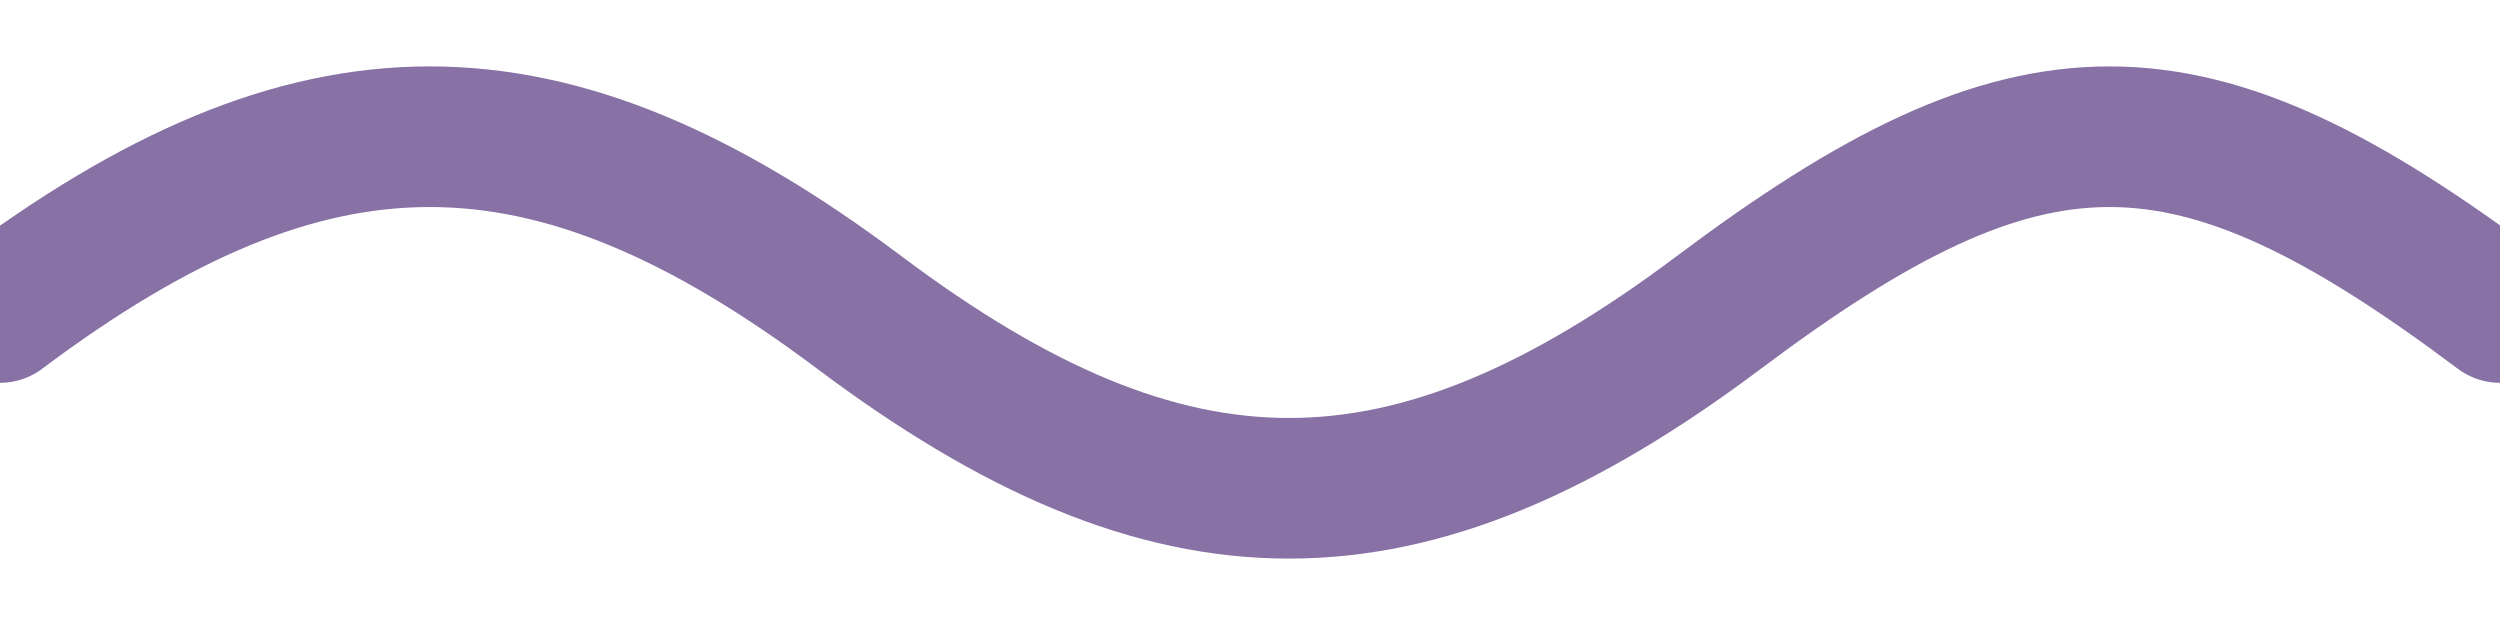
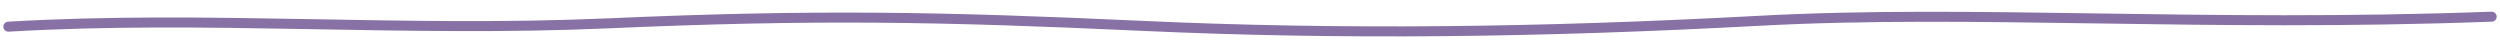
- <svg xmlns="http://www.w3.org/2000/svg" width="32" height="8" viewBox="0 0 32 8">
-   <path d="M0 4 C4 1, 7 1, 11 4 S18 7, 22 4 S28 1, 32 4" fill="none" stroke="#8871a5" stroke-width="1.8" stroke-linecap="round" />
+ <svg xmlns="http://www.w3.org/2000/svg" width="300" height="5" viewBox="0 0 300 5" preserveAspectRatio="none">
+   <path d="M1 3.2 C25 1.8 48 3.9 73 2.8 S113 2 137 3.1 S185 3.9 211 2.5 S264 3.3 299 2" fill="none" stroke="#8871a5" stroke-width="1.2" stroke-linecap="round" vector-effect="non-scaling-stroke" />
</svg>
